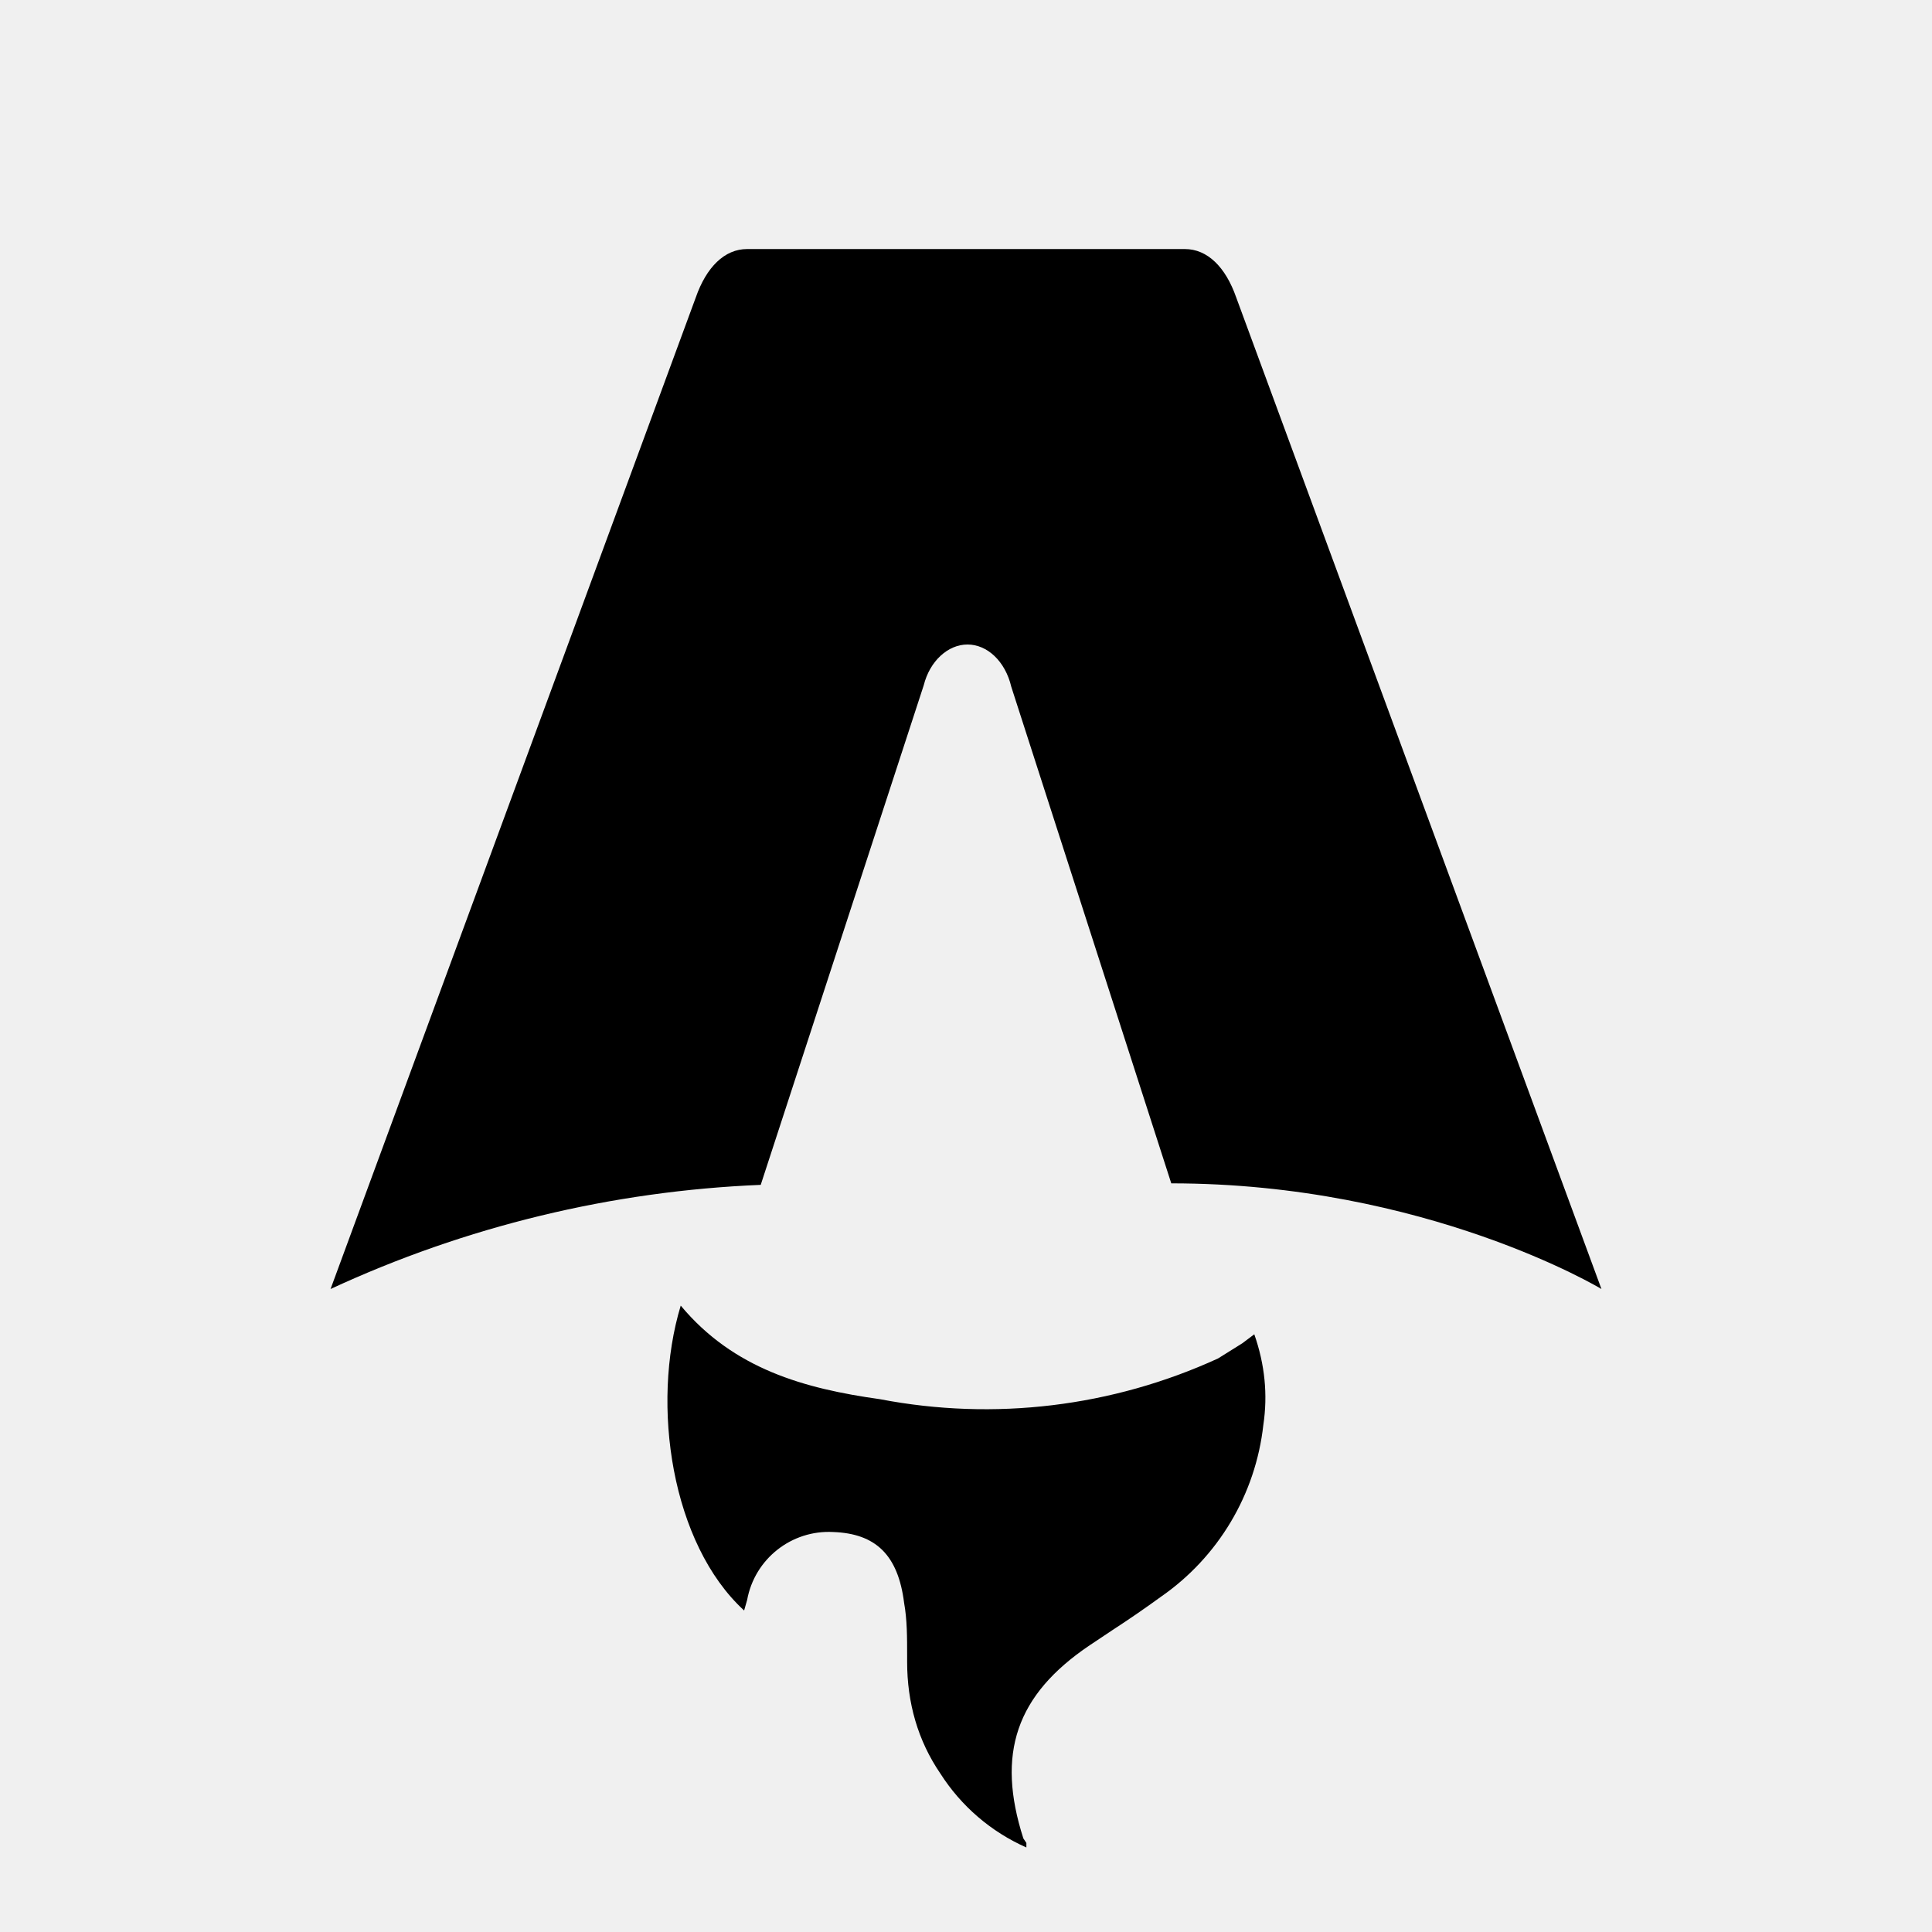
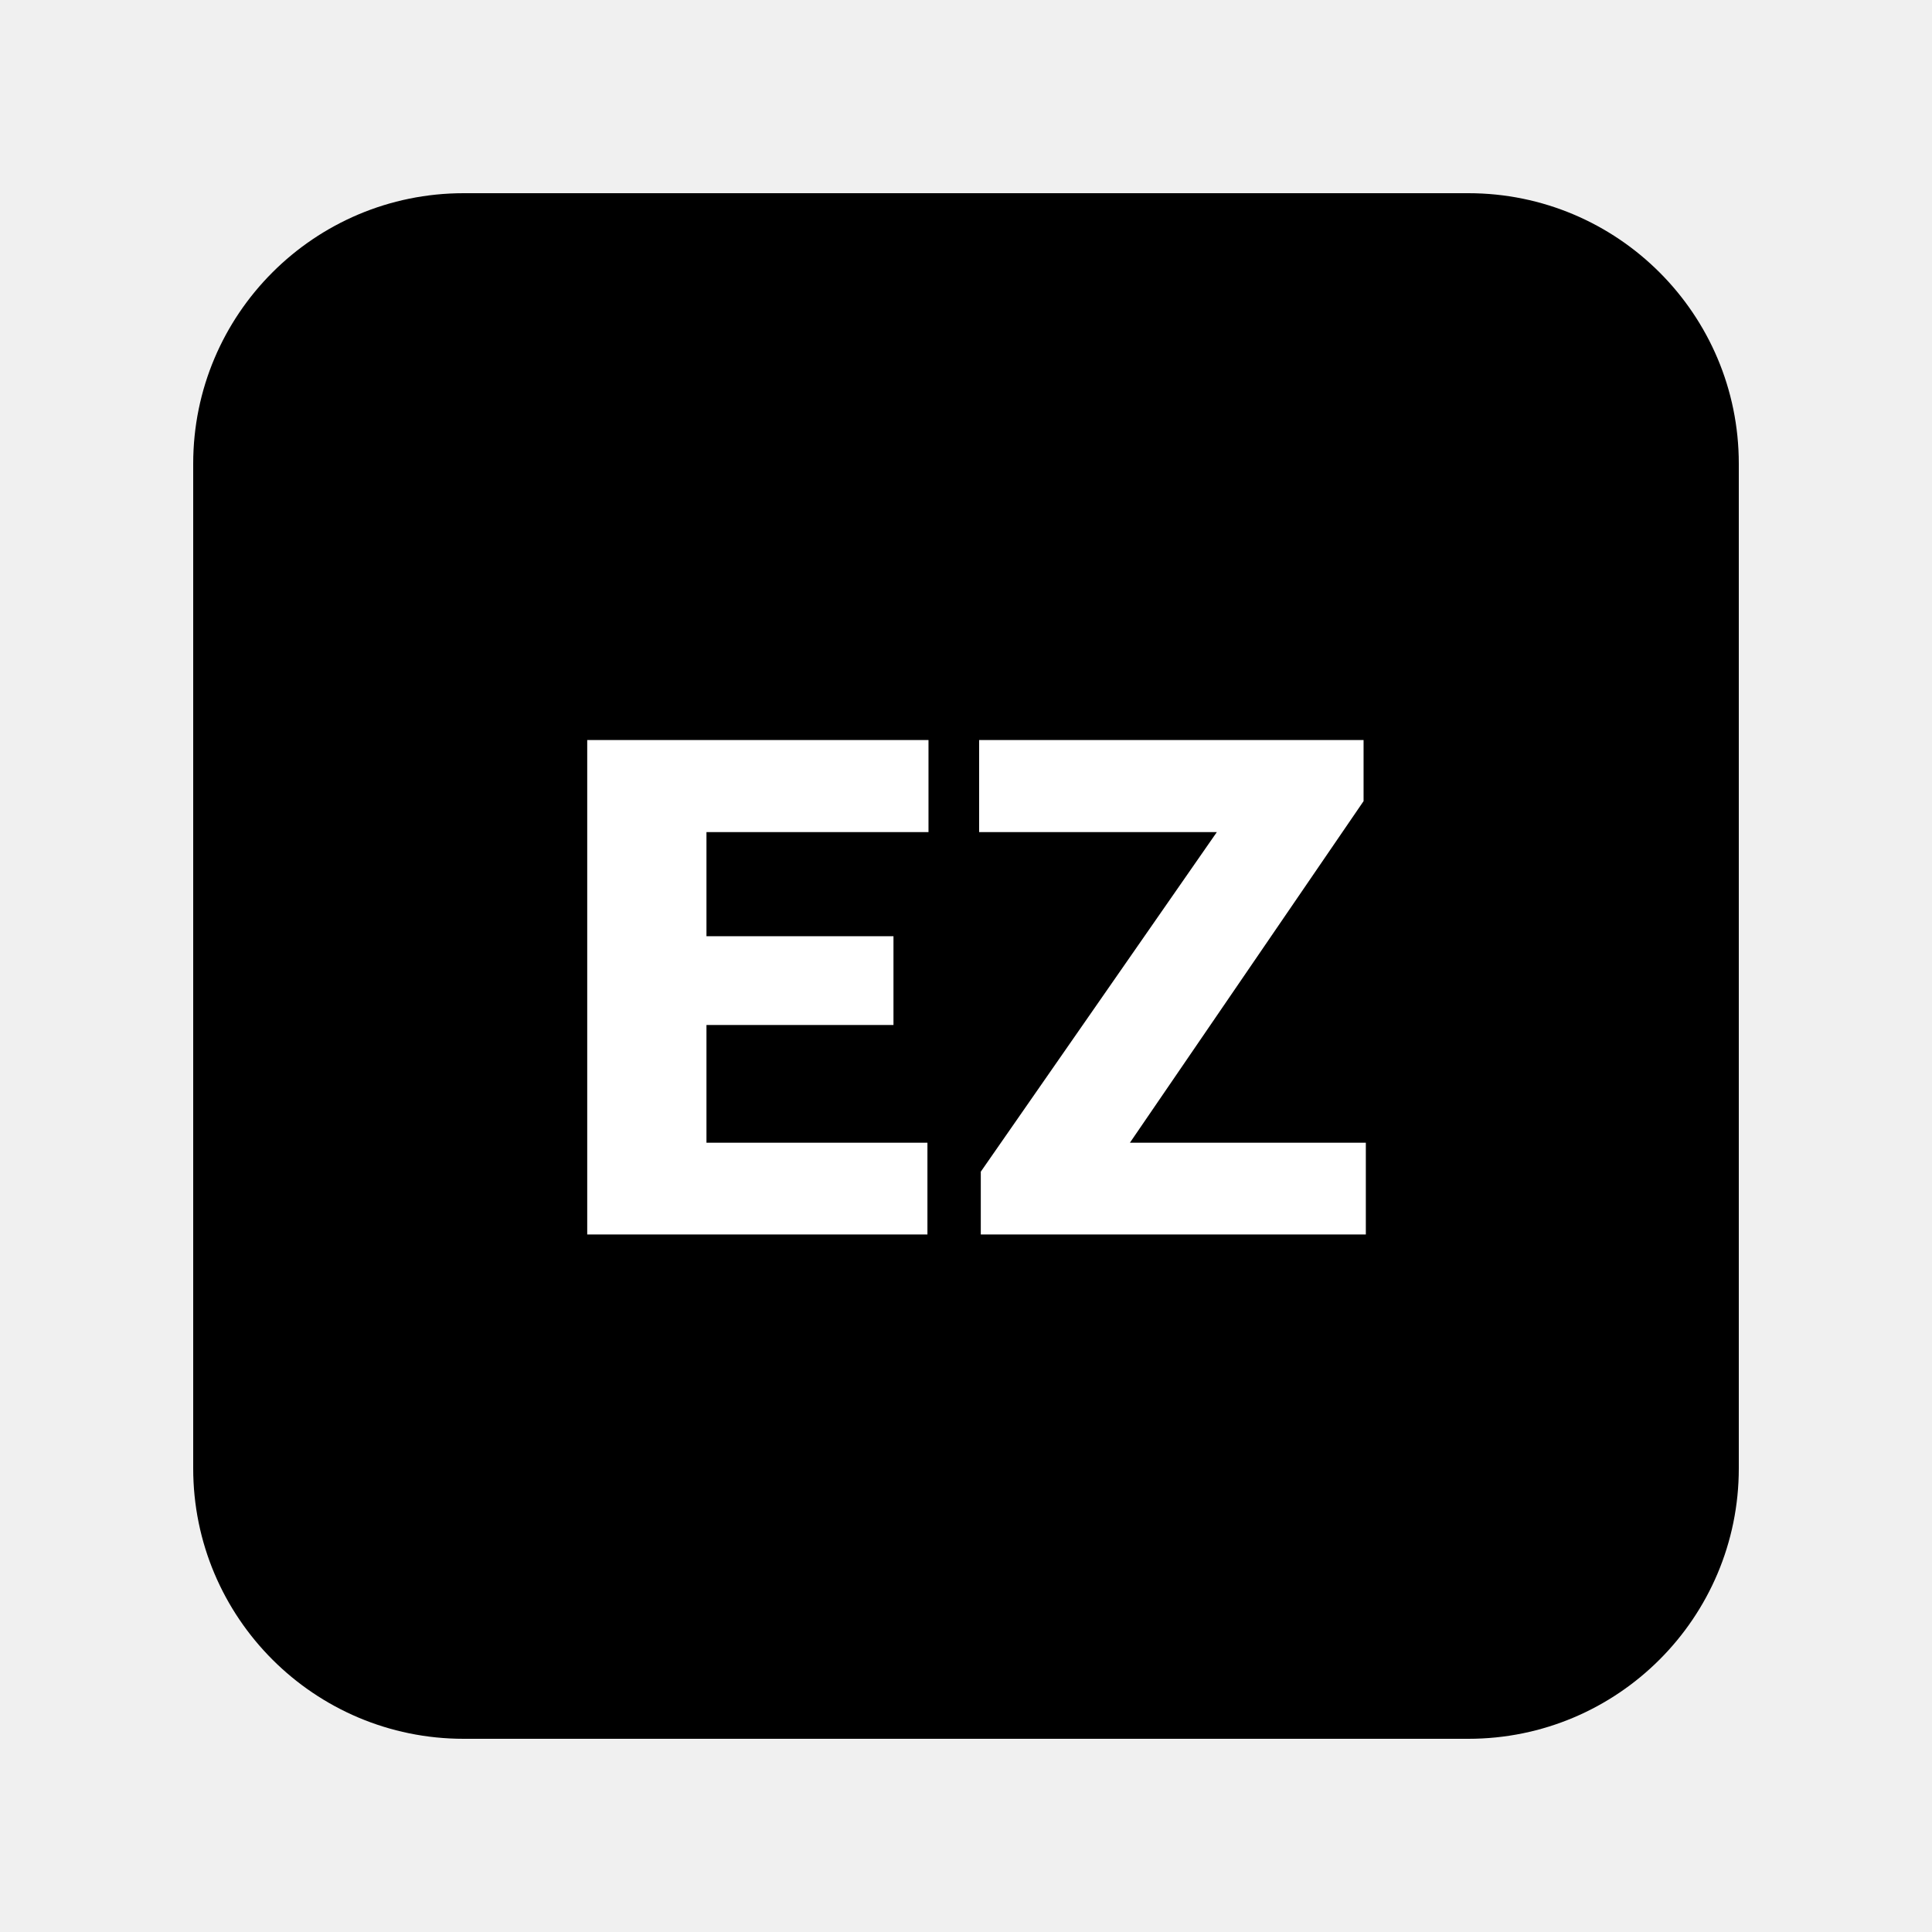
- <svg xmlns="http://www.w3.org/2000/svg" fill="none" viewBox="0 0 128 128">
-   <path d="M50.4 78.5a75.1 75.1 0 0 0-28.5 6.9l24.2-65.7c.7-2 1.9-3.2 3.4-3.2h29c1.5 0 2.7 1.2 3.4 3.2l24.2 65.7s-11.6-7-28.5-7L67 45.5c-.4-1.7-1.6-2.8-2.9-2.8-1.3 0-2.5 1.1-2.9 2.7L50.4 78.5Zm-1.1 28.2Zm-4.2-20.2c-2 6.6-.6 15.8 4.2 20.2a17.5 17.5 0 0 1 .2-.7 5.5 5.5 0 0 1 5.7-4.5c2.8.1 4.3 1.5 4.7 4.7.2 1.1.2 2.3.2 3.5v.4c0 2.7.7 5.2 2.2 7.4a13 13 0 0 0 5.7 4.9v-.3l-.2-.3c-1.8-5.6-.5-9.5 4.4-12.8l1.5-1a73 73 0 0 0 3.2-2.2 16 16 0 0 0 6.8-11.4c.3-2 .1-4-.6-6l-.8.6-1.6 1a37 37 0 0 1-22.4 2.7c-5-.7-9.7-2-13.2-6.2Z" />
-   <style>
-         path { fill: #000; }
-         @media (prefers-color-scheme: dark) {
-             path { fill: #FFF; }
-         }
-     </style>
+ <svg xmlns="http://www.w3.org/2000/svg" width="200" height="200" viewBox="0 0 200 200" role="img" aria-label="EZ logo">
+   <rect x="20" y="20" width="160" height="160" rx="28" ry="28" fill="#000000" />
+   <text x="100" y="108" text-anchor="middle" dominant-baseline="middle" font-family="system-ui, -apple-system, Segoe UI, Roboto, Helvetica, Arial, sans-serif" font-size="72" font-weight="800" fill="#FFFFFF" letter-spacing="2">
+     EZ
+   </text>
</svg>
